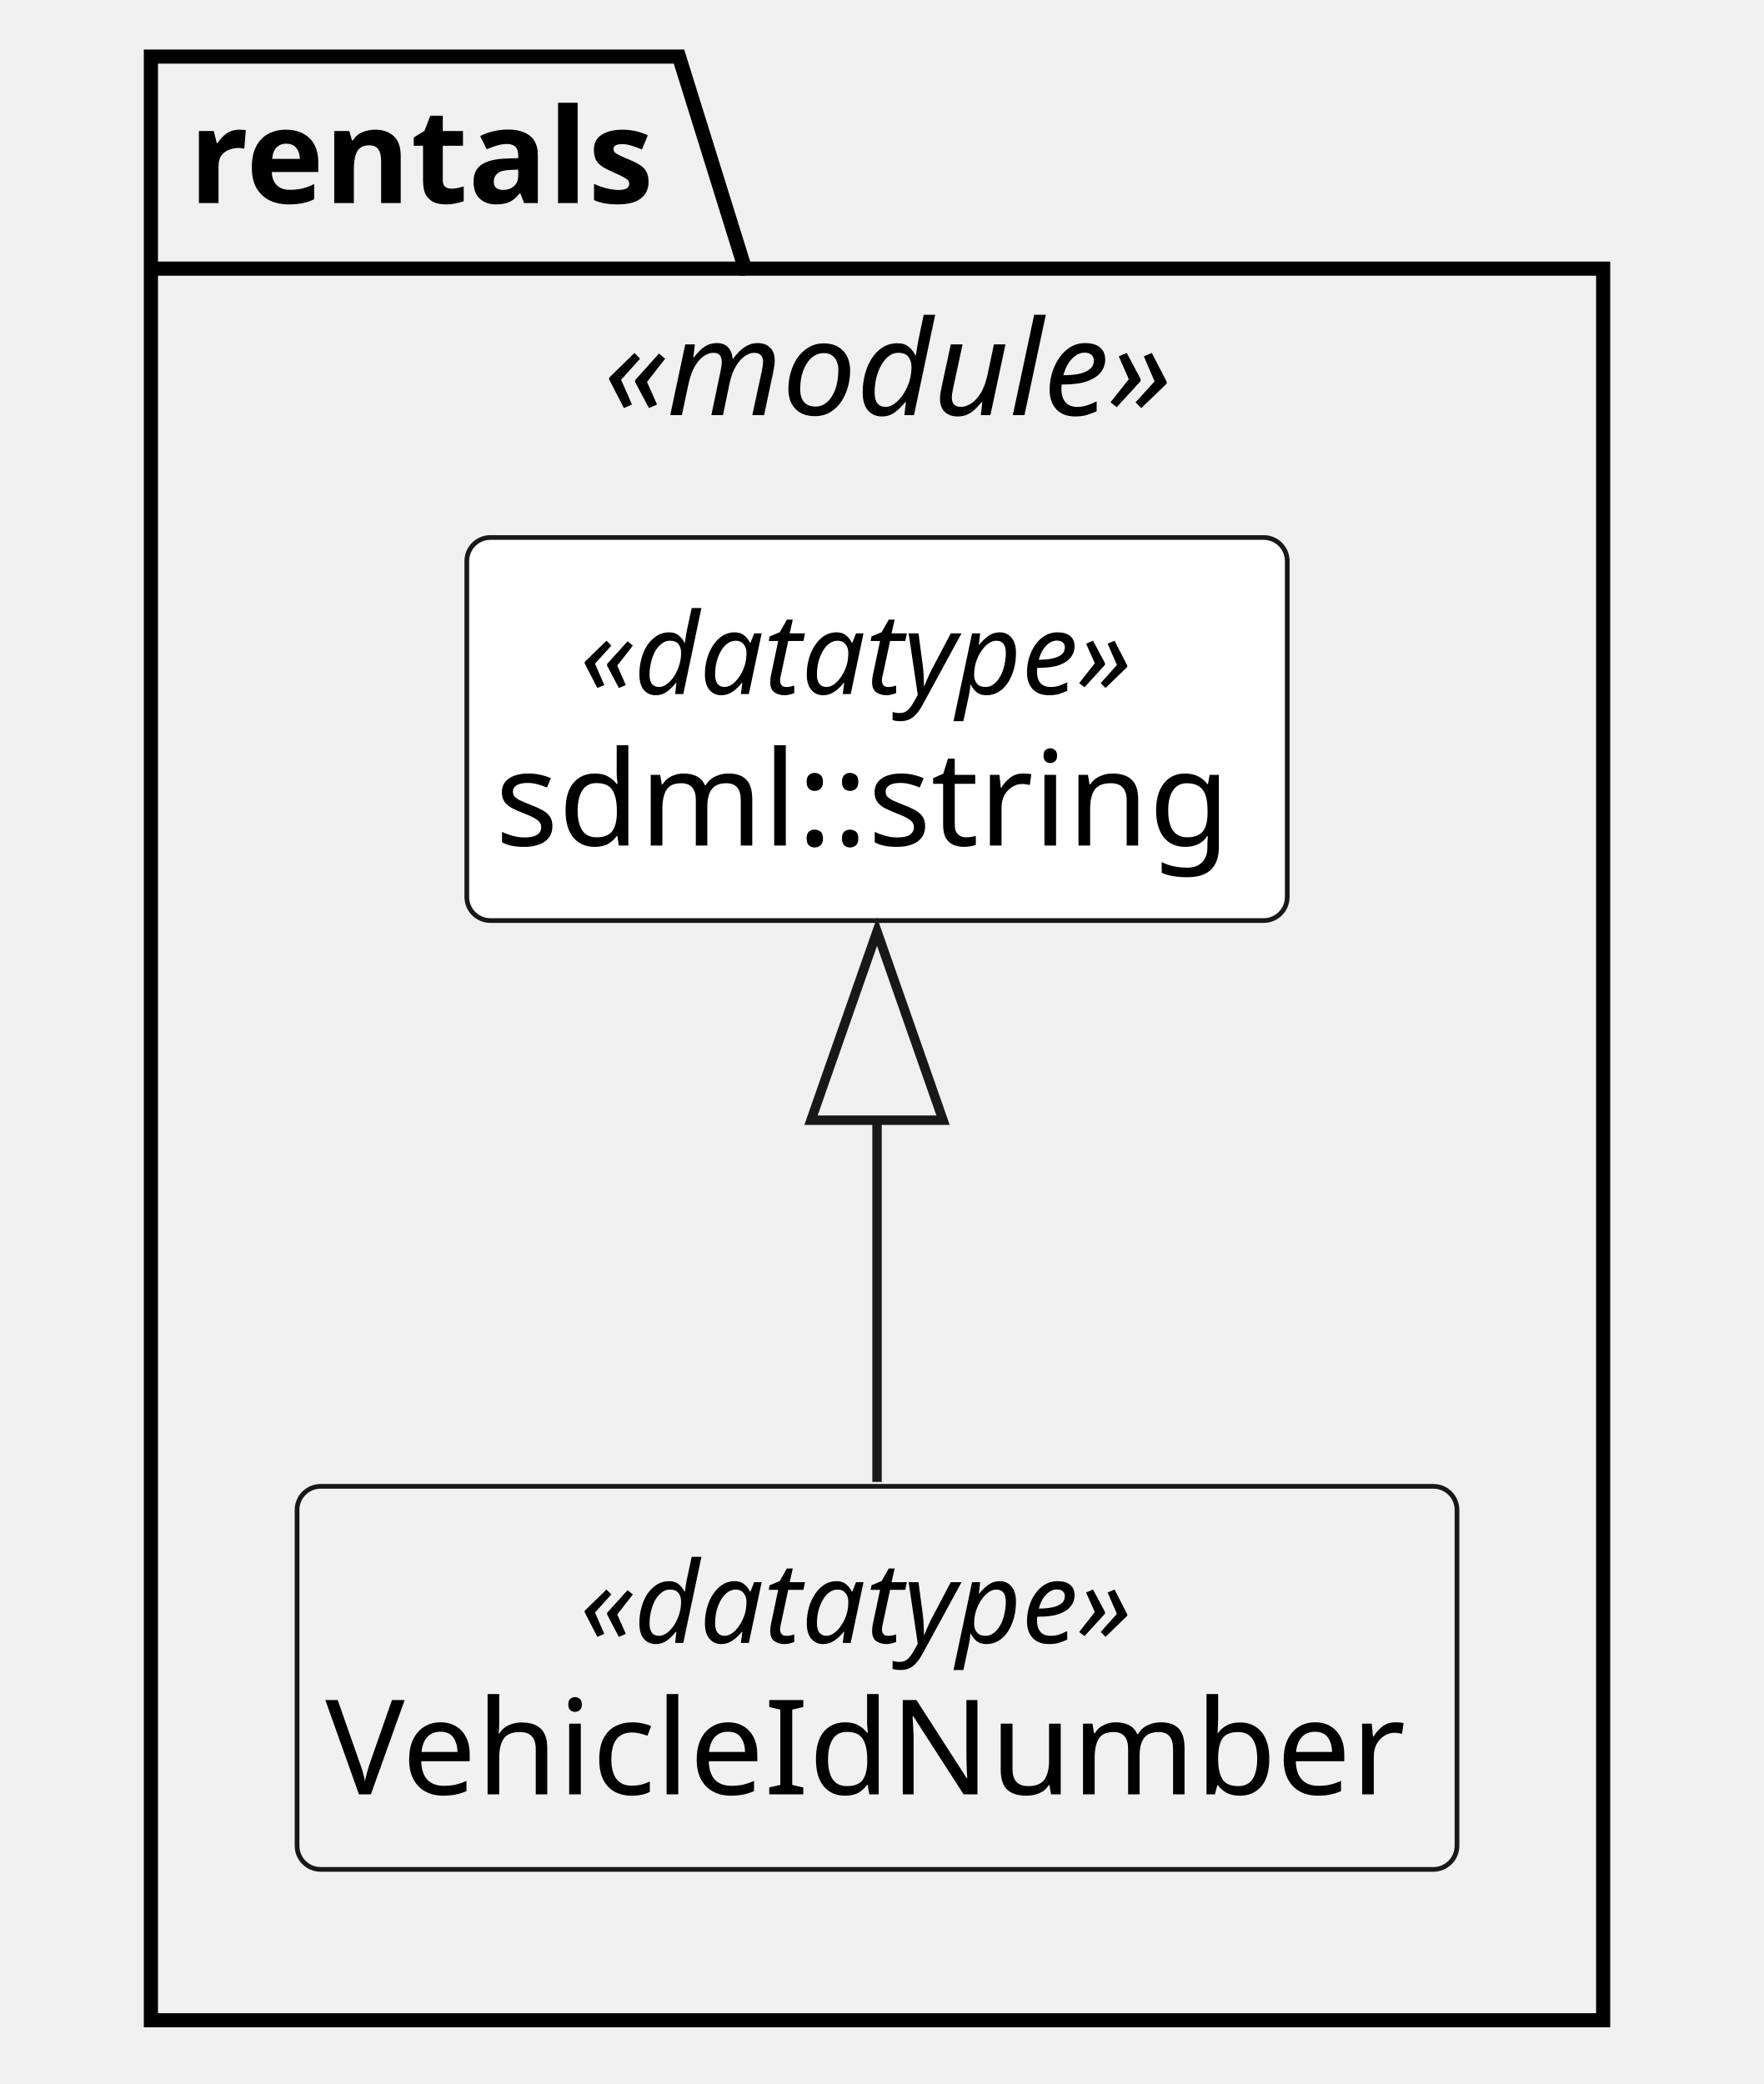
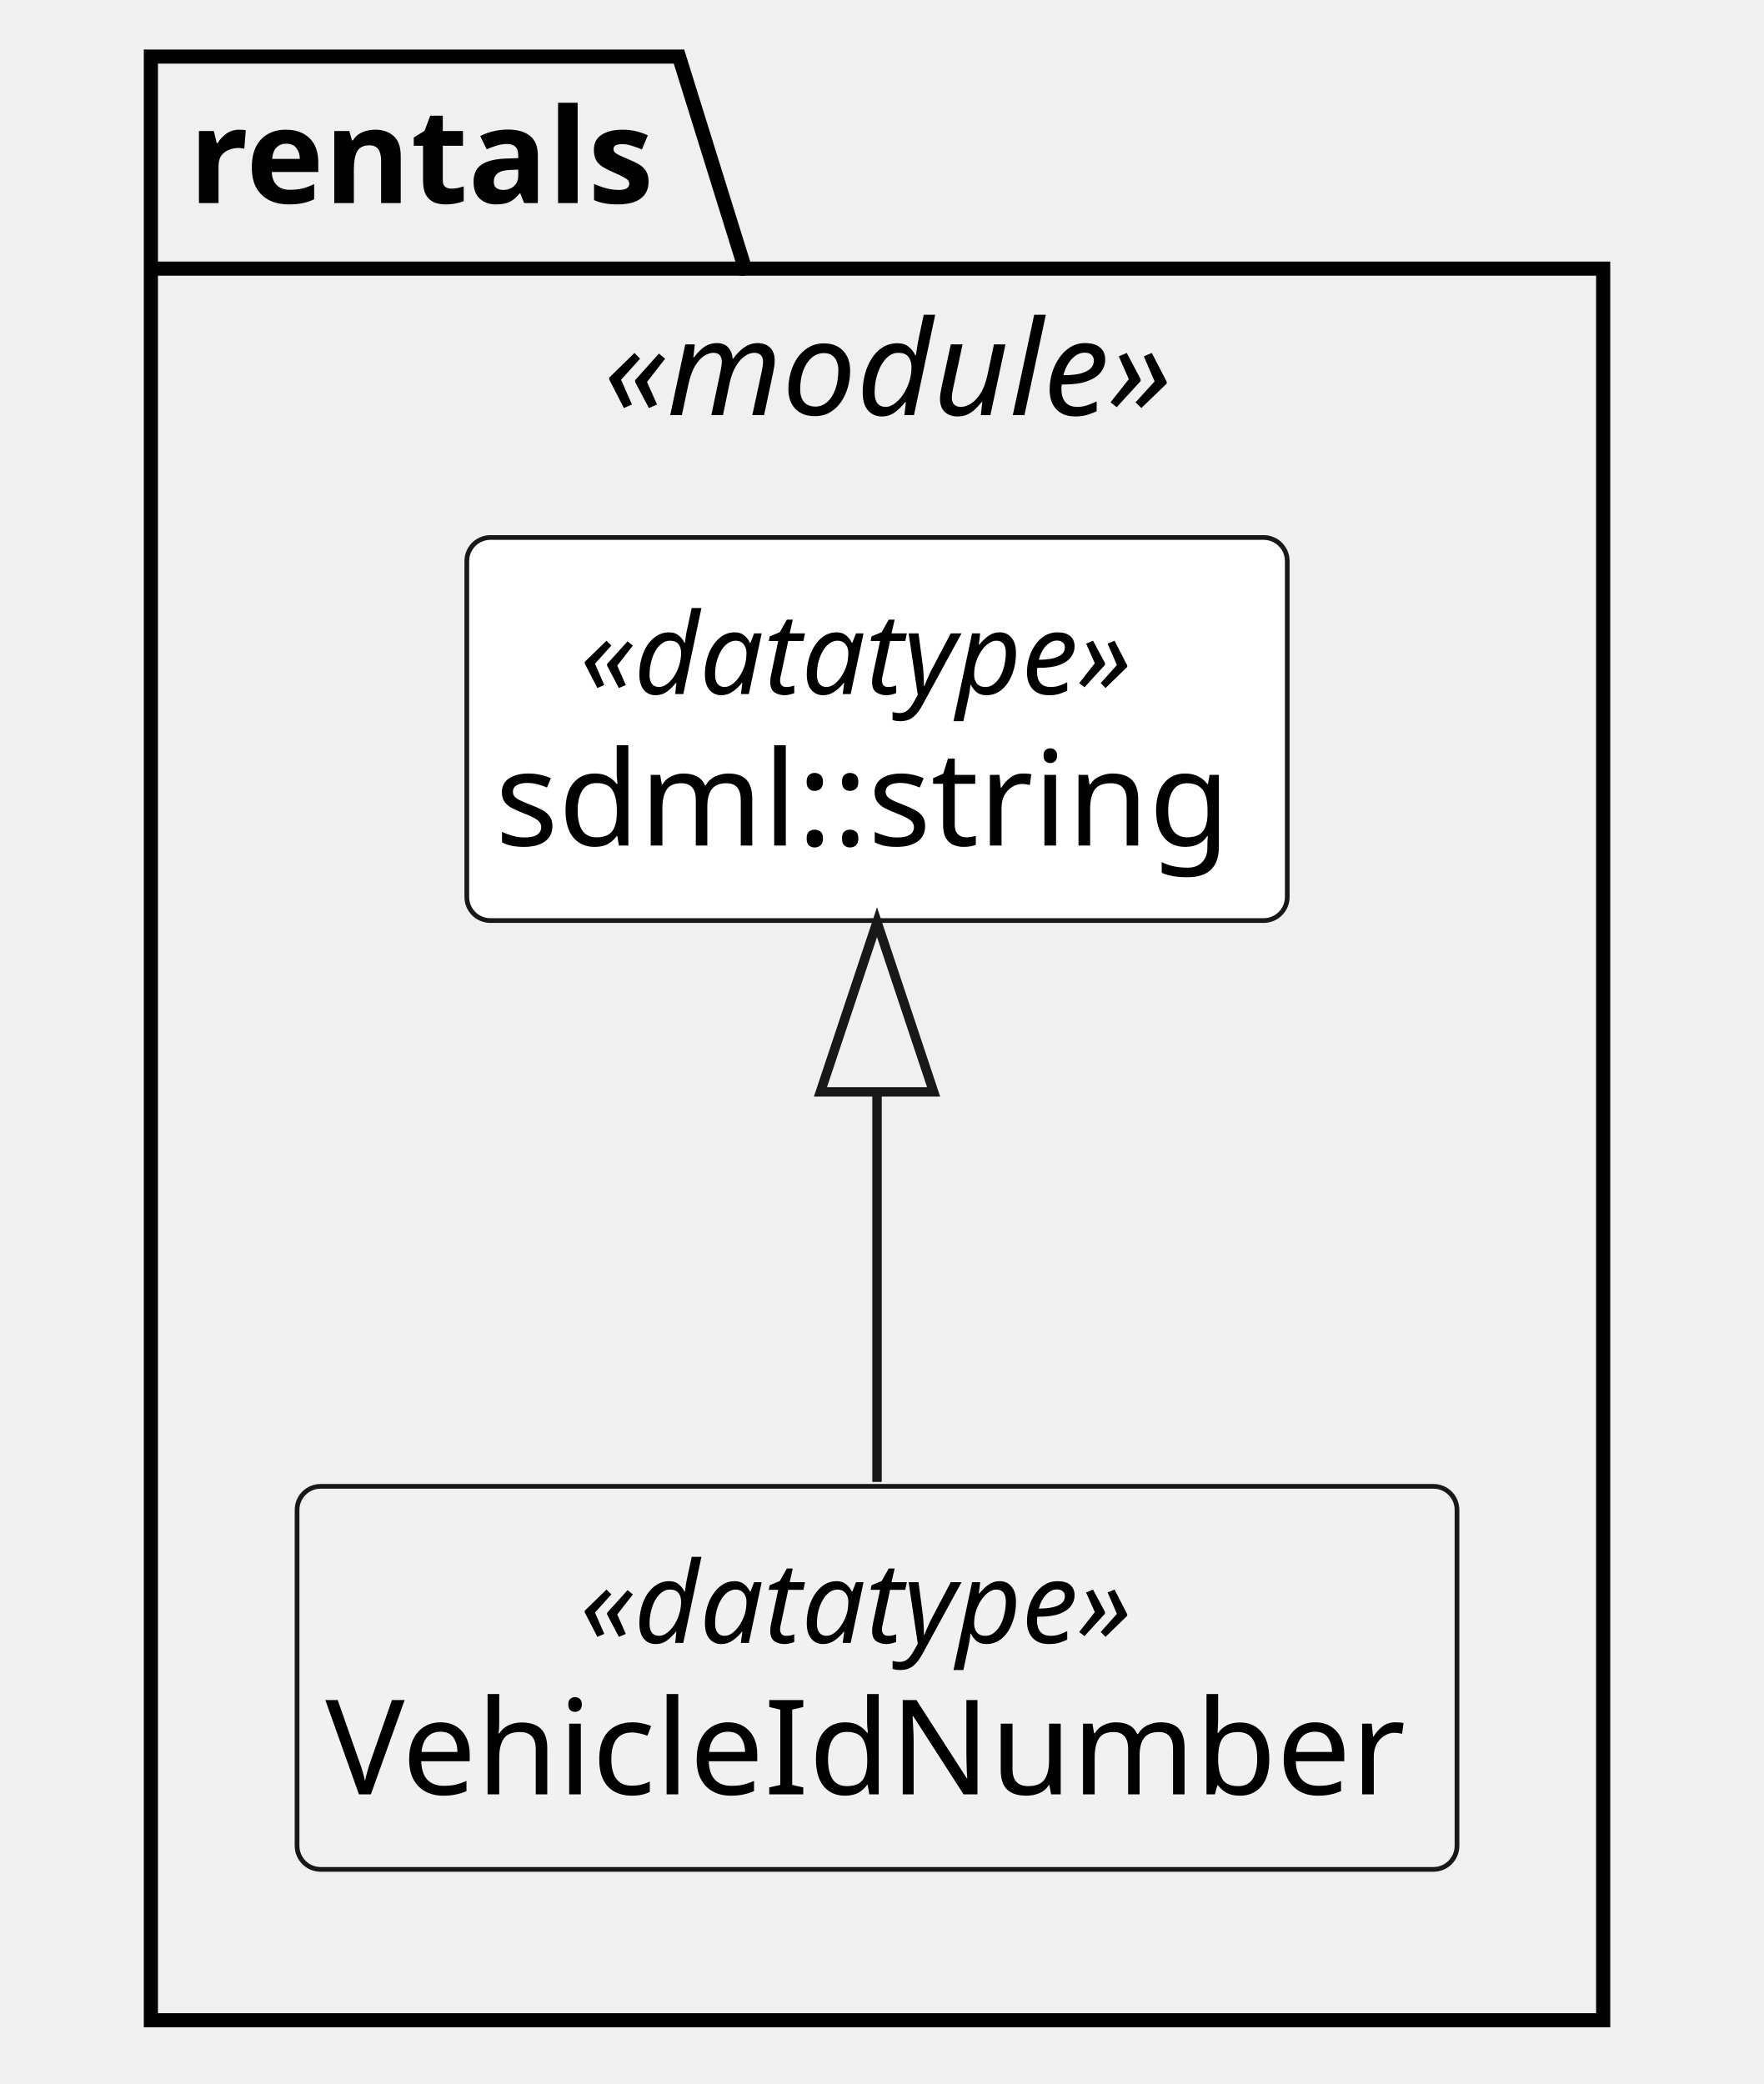
<svg xmlns="http://www.w3.org/2000/svg" contentStyleType="text/css" height="221px" preserveAspectRatio="none" style="width:187px;height:221px;" version="1.1" viewBox="0 0 187 221" width="187px" zoomAndPan="magnify">
  <defs />
  <g>
    <g id="cluster_rentals">
      <polygon fill="none" points="16,6,72,6,79,28.488,170,28.488,170,214.24,16,214.24,16,6" style="stroke:#000000;stroke-width:1.5;" />
      <line style="stroke:#000000;stroke-width:1.5;" x1="16" x2="79" y1="28.488" y2="28.488" />
      <text fill="#000000" font-family="sans-serif" font-size="14" font-weight="bold" lengthAdjust="spacing" textLength="50" x="20" y="21.535">rentals</text>
      <text fill="#000000" font-family="sans-serif" font-size="14" font-style="italic" lengthAdjust="spacing" textLength="66" x="64" y="44.023">«module»</text>
    </g>
    <g id="elem_sdml::string">
      <rect codeLine="10" fill="#FFFFFF" height="40.621" id="sdml::string" rx="2.5" ry="2.5" style="stroke:#181818;stroke-width:0.5;" width="87" x="49.5" y="57" />
      <text fill="#000000" font-family="sans-serif" font-size="12" font-style="italic" lengthAdjust="spacing" textLength="63" x="61.5" y="73.602">«datatype»</text>
      <text fill="#000000" font-family="sans-serif" font-size="14" lengthAdjust="spacing" textLength="81" x="52.5" y="89.668">sdml::string</text>
    </g>
    <g id="elem_VehicleIdNumber">
      <rect codeLine="11" fill="#F1F1F1" height="40.621" id="VehicleIdNumber" rx="2.5" ry="2.5" style="stroke:#181818;stroke-width:0.5;" width="123" x="31.5" y="157.62" />
      <text fill="#000000" font-family="sans-serif" font-size="12" font-style="italic" lengthAdjust="spacing" textLength="63" x="61.5" y="174.222">«datatype»</text>
      <text fill="#000000" font-family="sans-serif" font-size="14" lengthAdjust="spacing" textLength="117" x="34.5" y="190.288">VehicleIdNumber</text>
    </g>
    <g id="link_sdml::string_VehicleIdNumber">
-       <path codeLine="12" d="M93,118.6 C93,131.89 93,146.09 93,157.15 " fill="none" id="sdml::string-backto-VehicleIdNumber" style="stroke:#181818;stroke-width:1.0;" />
-       <polygon fill="none" points="86,118.79,93,98.79,100,118.79,86,118.79" style="stroke:#181818;stroke-width:1.0;" />
+       <path codeLine="12" d="M93,115.79 C93,132.97 93,139.88 93,157.15 " fill="none" id="sdml::string-backto-VehicleIdNumber" style="stroke:#181818;stroke-width:1.0;" />
+       <polygon fill="none" points="93,97.79,87,115.79,99,115.79,93,97.79" style="stroke:#181818;stroke-width:1.0;" />
    </g>
  </g>
</svg>
